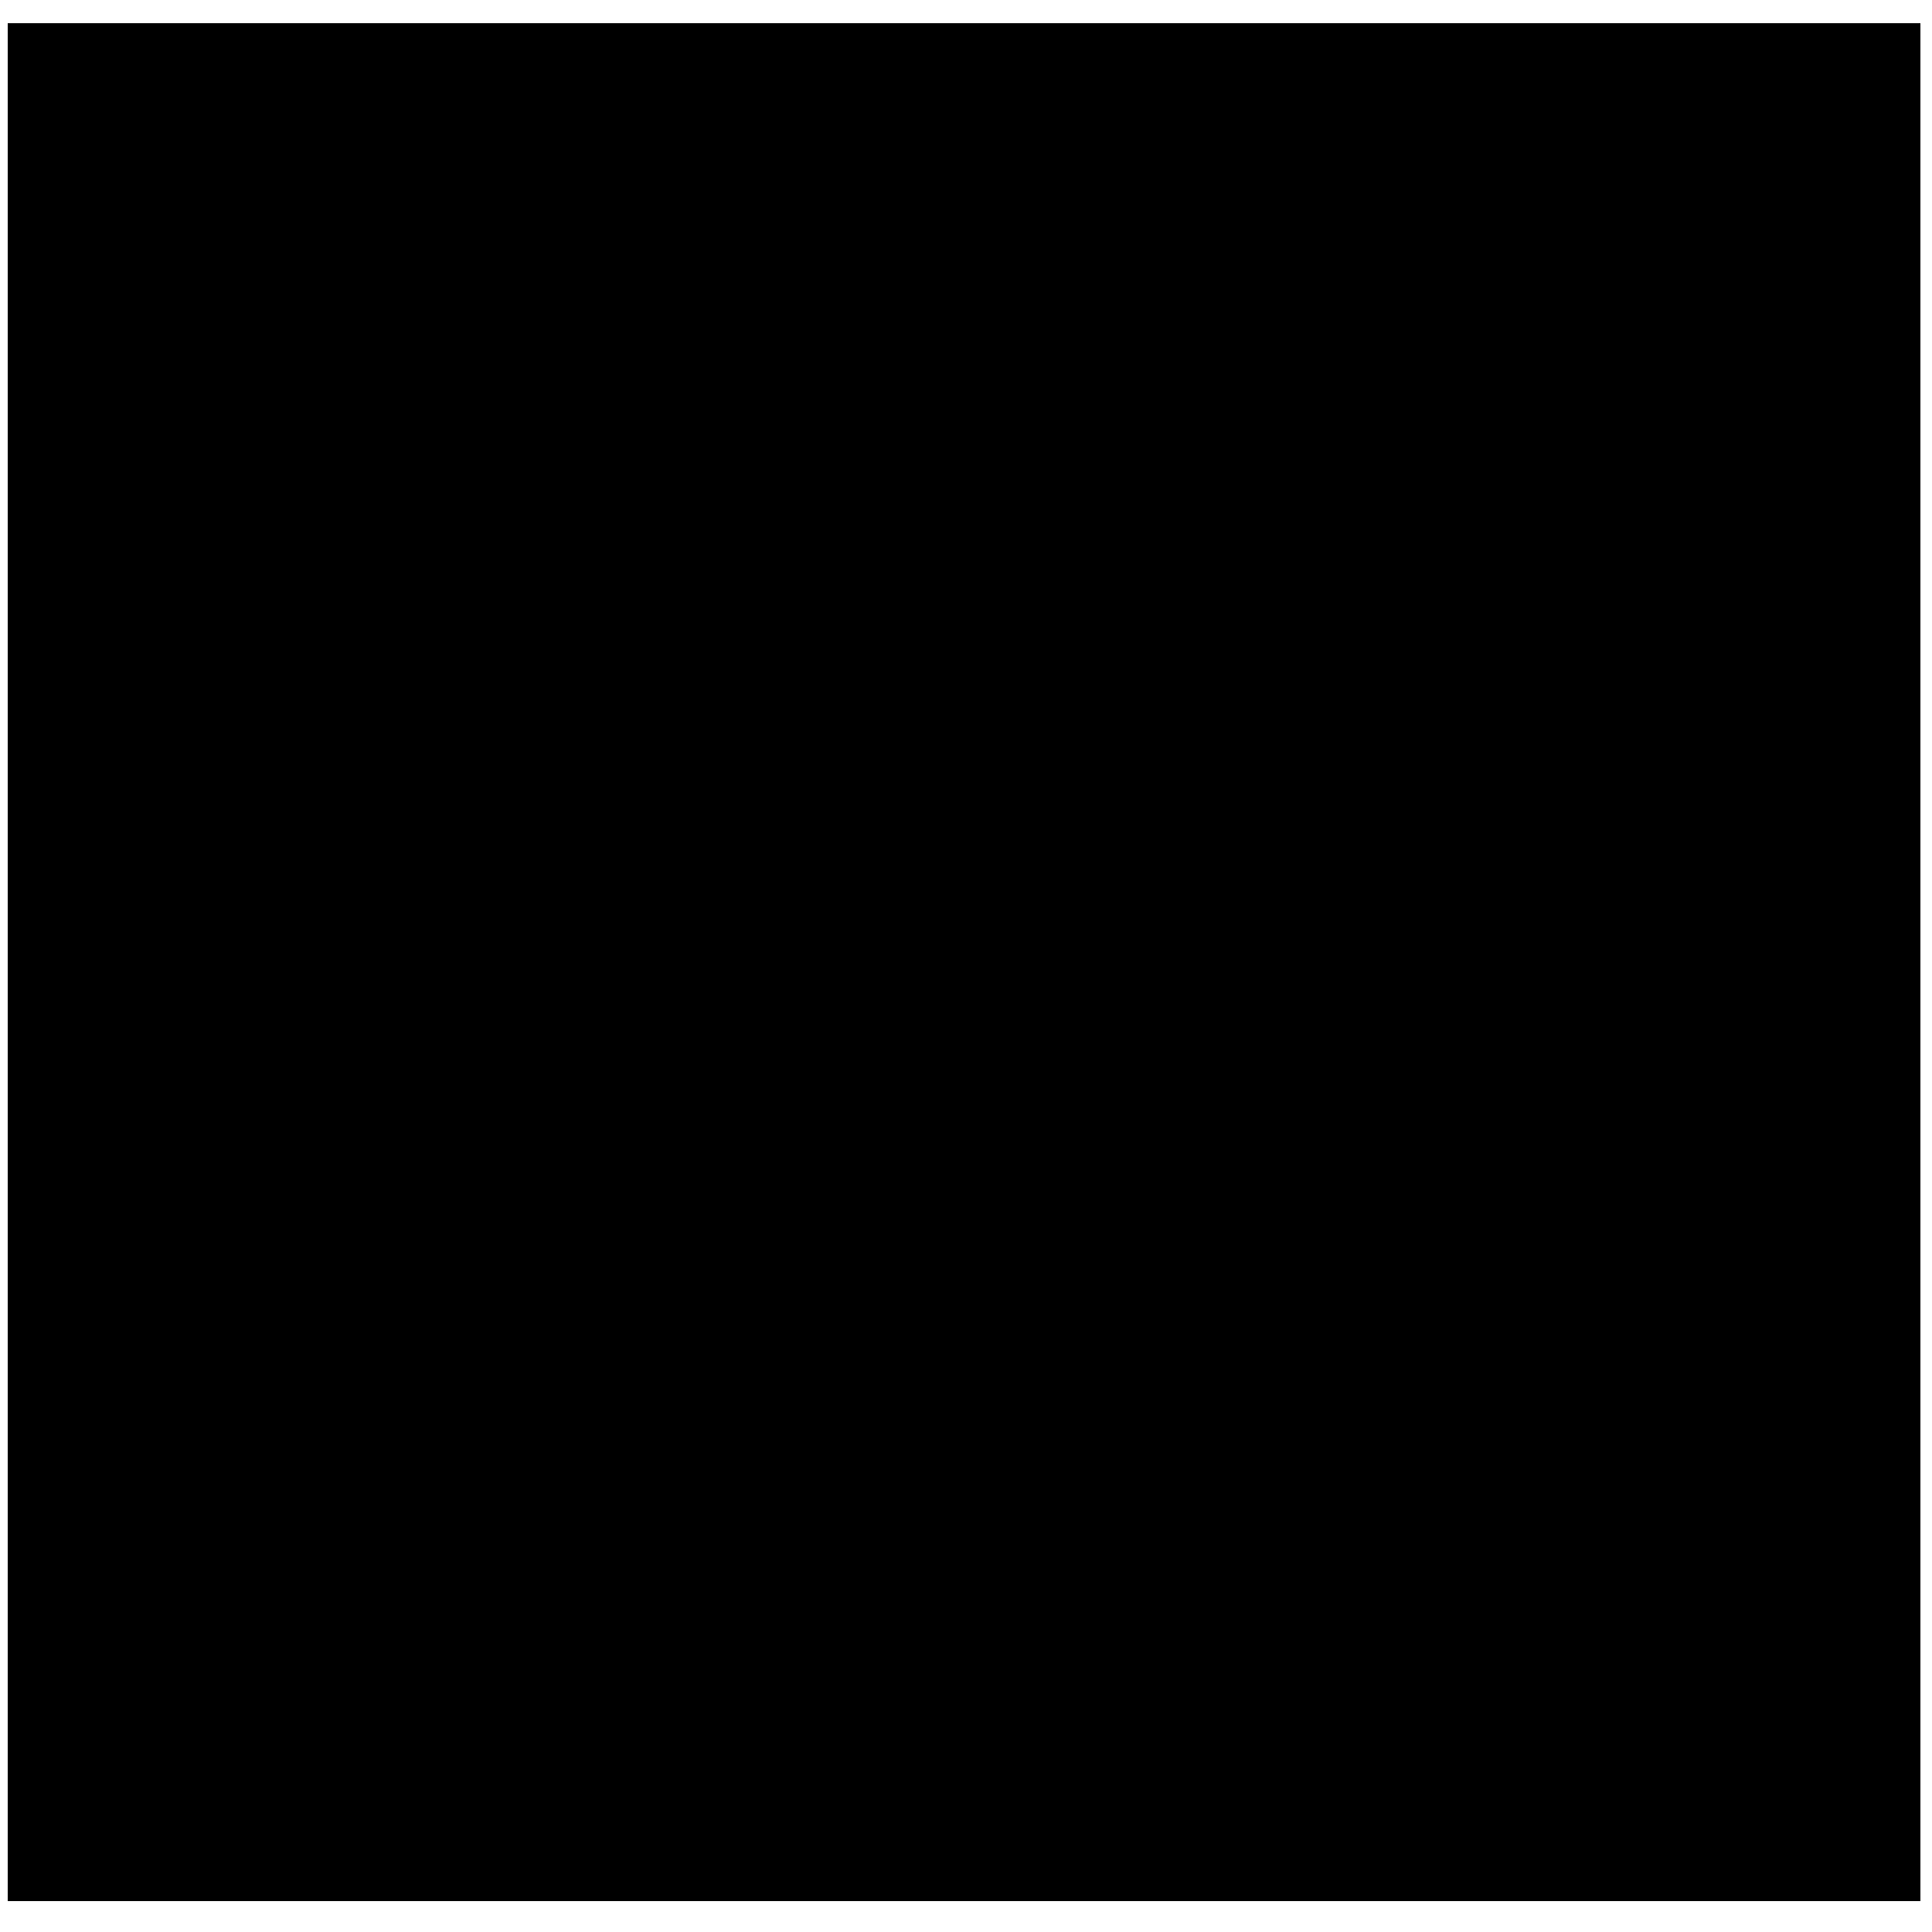
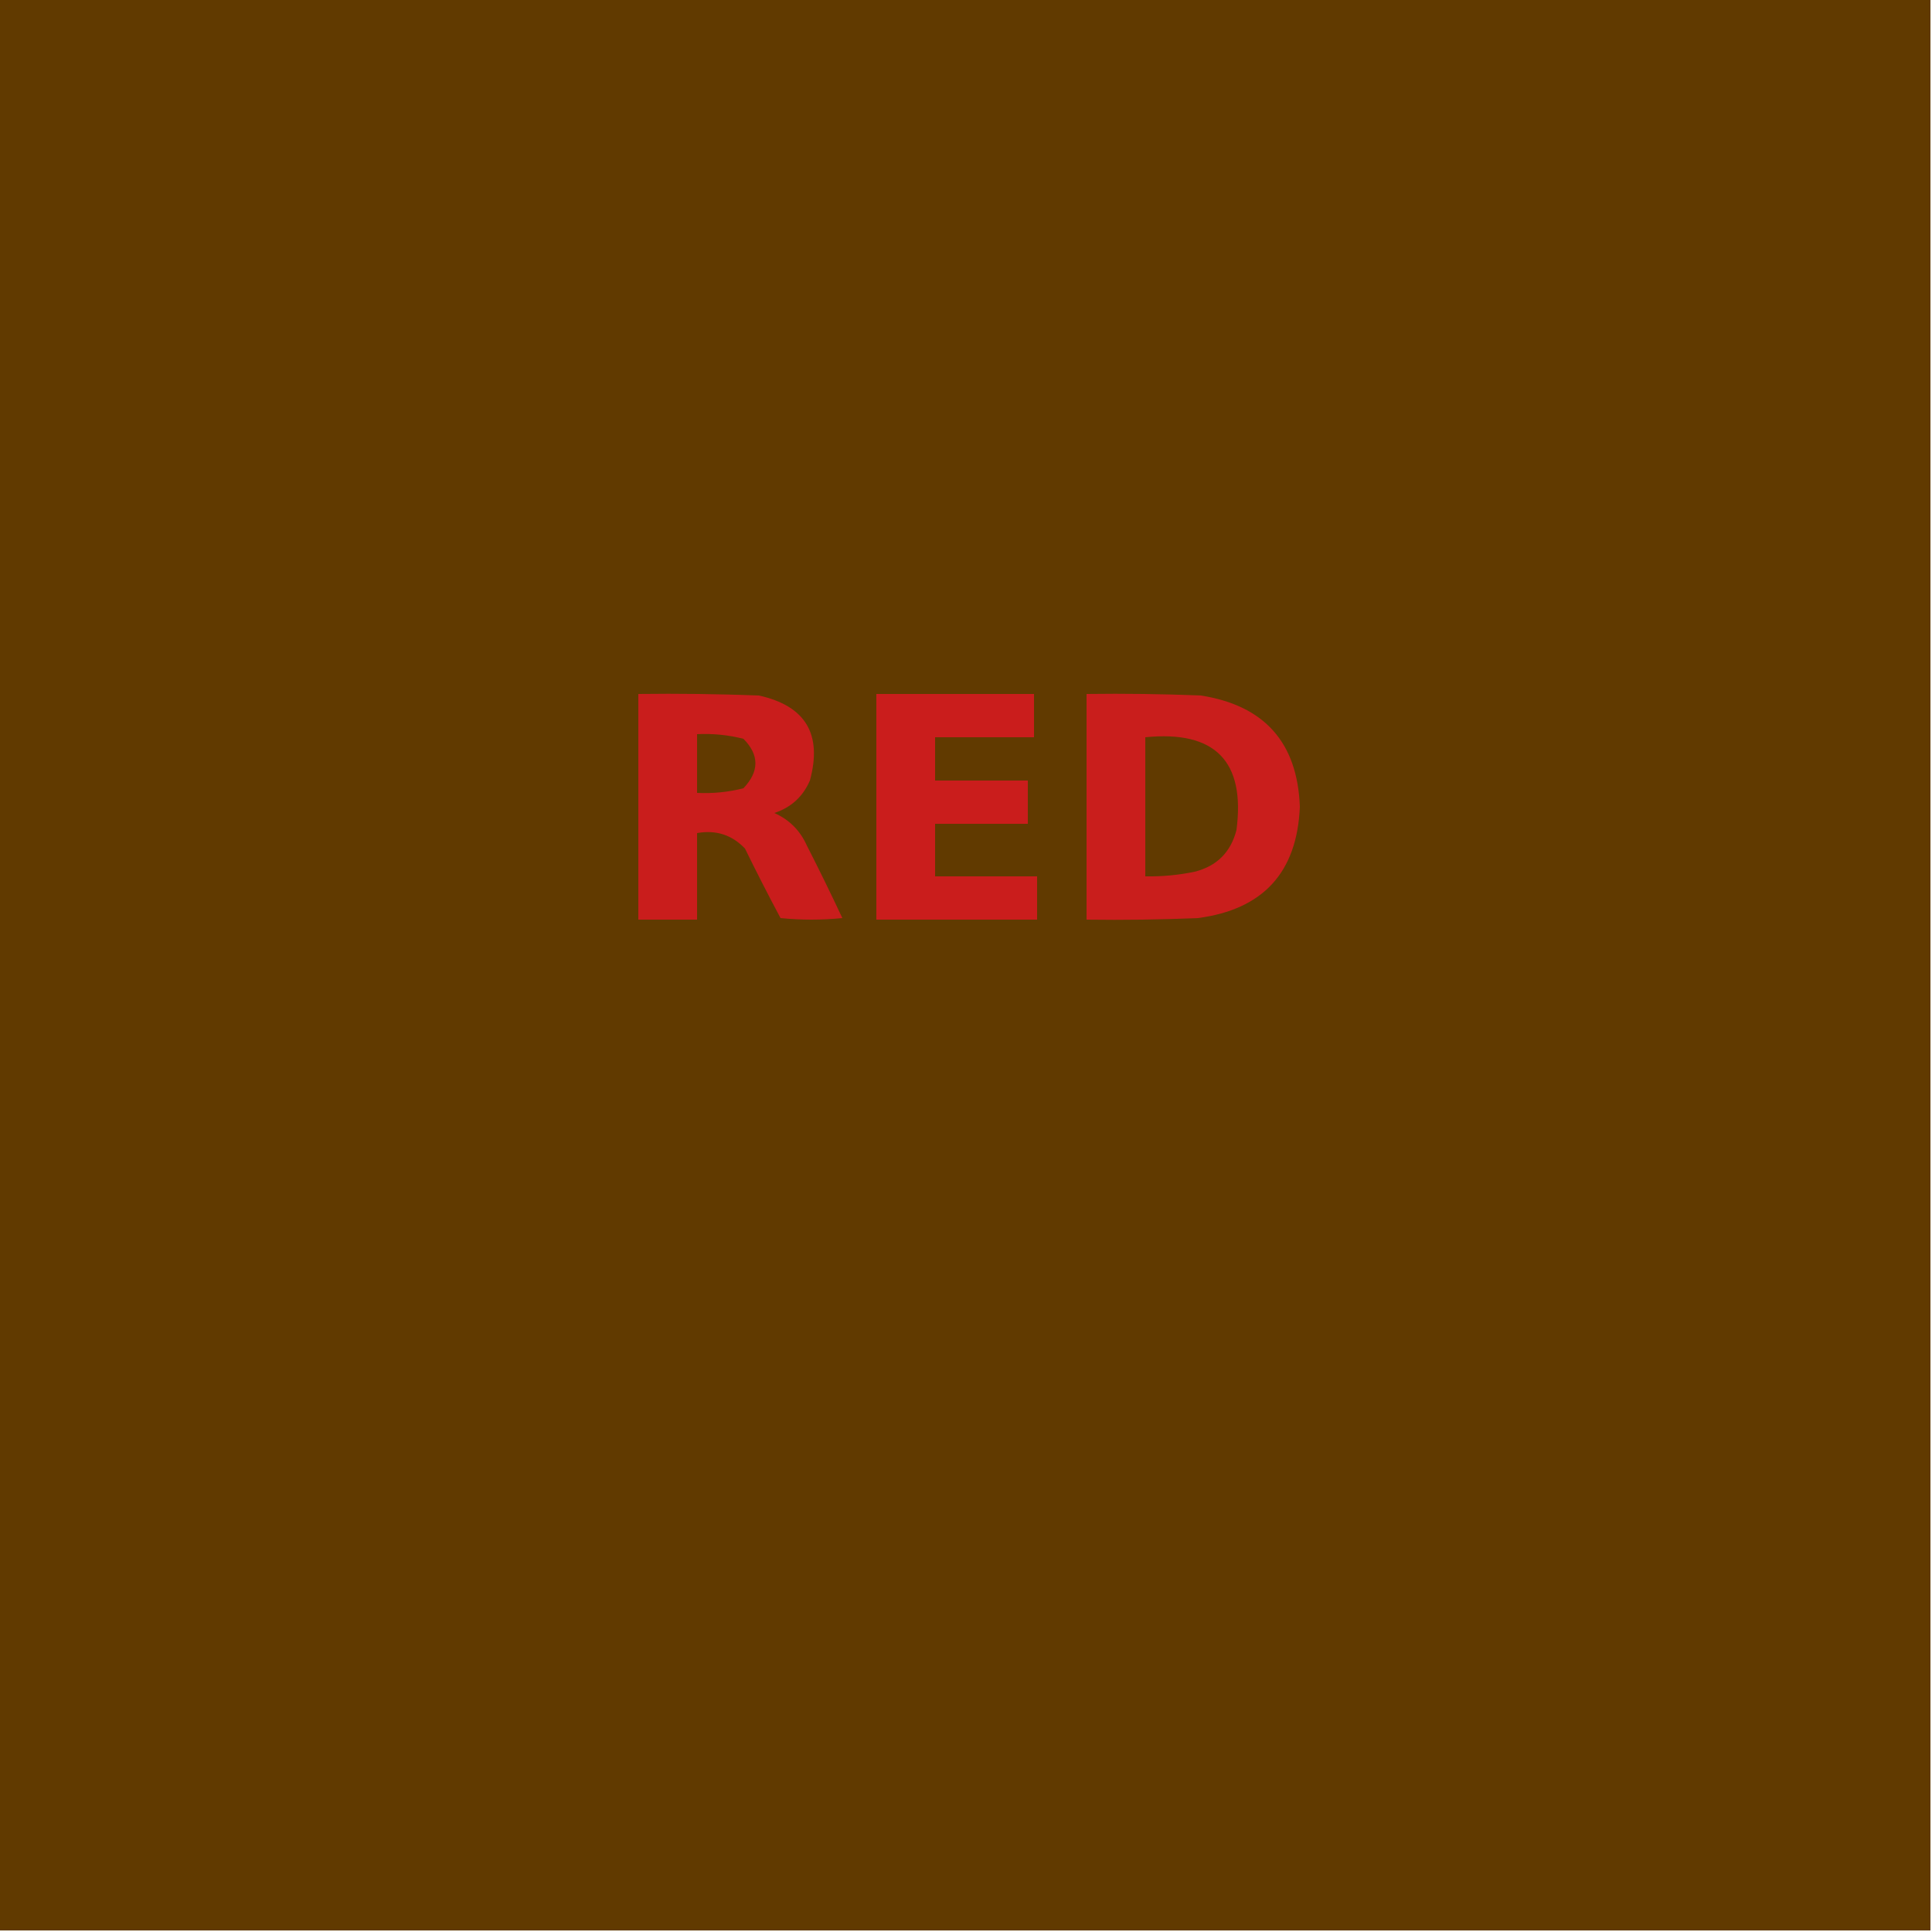
- <svg xmlns="http://www.w3.org/2000/svg" version="1.0" width="500pt" height="500pt" viewBox="0 0 500 500" preserveAspectRatio="xMidYMid meet">
-   <g transform="translate(0,500) scale(0.1,-0.1)" fill="#000000" stroke="none">
-     <path d="M20 2510 l0 -2430 2475 0 2475 0 0 2430 0 2430 -2475 0 -2475 0 0 -2430z" />
+ <svg xmlns="http://www.w3.org/2000/svg" version="1.1" width="625px" height="625px" style="shape-rendering:geometricPrecision; text-rendering:geometricPrecision; image-rendering:optimizeQuality; fill-rule:evenodd; clip-rule:evenodd">
+   <g>
+     <path style="opacity:1" fill="#613a00" d="M -0.5,-0.5 C 207.833,-0.5 416.167,-0.5 624.5,-0.5C 624.5,207.833 624.5,416.167 624.5,624.5C 416.167,624.5 207.833,624.5 -0.5,624.5C -0.5,416.167 -0.5,207.833 -0.5,-0.5 Z" />
+   </g>
+   <g>
+     <path style="opacity:1" fill="#c91d1c" d="M 206.5,224.5 C 219.504,224.333 232.504,224.5 245.5,225C 260.589,228.337 266.089,237.504 262,252.5C 259.753,257.712 255.92,261.212 250.5,263C 255.333,265.167 258.833,268.667 261,273.5C 264.977,281.287 268.811,289.121 272.5,297C 265.833,297.667 259.167,297.667 252.5,297C 248.539,289.578 244.706,282.078 241,274.5C 236.779,270.077 231.613,268.41 225.5,269.5C 225.5,278.833 225.5,288.167 225.5,297.5C 219.167,297.5 212.833,297.5 206.5,297.5C 206.5,273.167 206.5,248.833 206.5,224.5 Z" />
+   </g>
+   <g>
+     <path style="opacity:1" fill="#ca1d1c" d="M 283.5,224.5 C 300.5,224.5 317.5,224.5 334.5,224.5C 334.5,229.167 334.5,233.833 334.5,238.5C 323.833,238.5 313.167,238.5 302.5,238.5C 302.5,243.167 302.5,247.833 302.5,252.5C 312.5,252.5 322.5,252.5 332.5,252.5C 332.5,257.167 332.5,261.833 332.5,266.5C 322.5,266.5 312.5,266.5 302.5,266.5C 302.5,272.167 302.5,277.833 302.5,283.5C 313.5,283.5 324.5,283.5 335.5,283.5C 335.5,288.167 335.5,292.833 335.5,297.5C 318.167,297.5 300.833,297.5 283.5,297.5C 283.5,273.167 283.5,248.833 283.5,224.5 Z" />
+   </g>
+   <g>
+     <path style="opacity:1" fill="#c91e1c" d="M 351.5,224.5 C 363.838,224.333 376.171,224.5 388.5,225C 409.075,228.24 419.742,240.24 420.5,261C 419.612,282.223 408.612,294.223 387.5,297C 375.505,297.5 363.505,297.667 351.5,297.5C 351.5,273.167 351.5,248.833 351.5,224.5 Z" />
+   </g>
+   <g>
+     <path style="opacity:1" fill="#623a00" d="M 225.5,237.5 C 230.58,237.25 235.58,237.75 240.5,239C 245.669,244.226 245.669,249.56 240.5,255C 235.58,256.25 230.58,256.75 225.5,256.5C 225.5,250.167 225.5,243.833 225.5,237.5 Z" />
+   </g>
+   <g>
+     <path style="opacity:1" fill="#613a00" d="M 370.5,238.5 C 393.07,236.236 402.904,246.236 400,268.5C 398.167,275.667 393.667,280.167 386.5,282C 381.22,283.095 375.887,283.595 370.5,283.5C 370.5,268.5 370.5,253.5 370.5,238.5 Z" />
  </g>
</svg>
